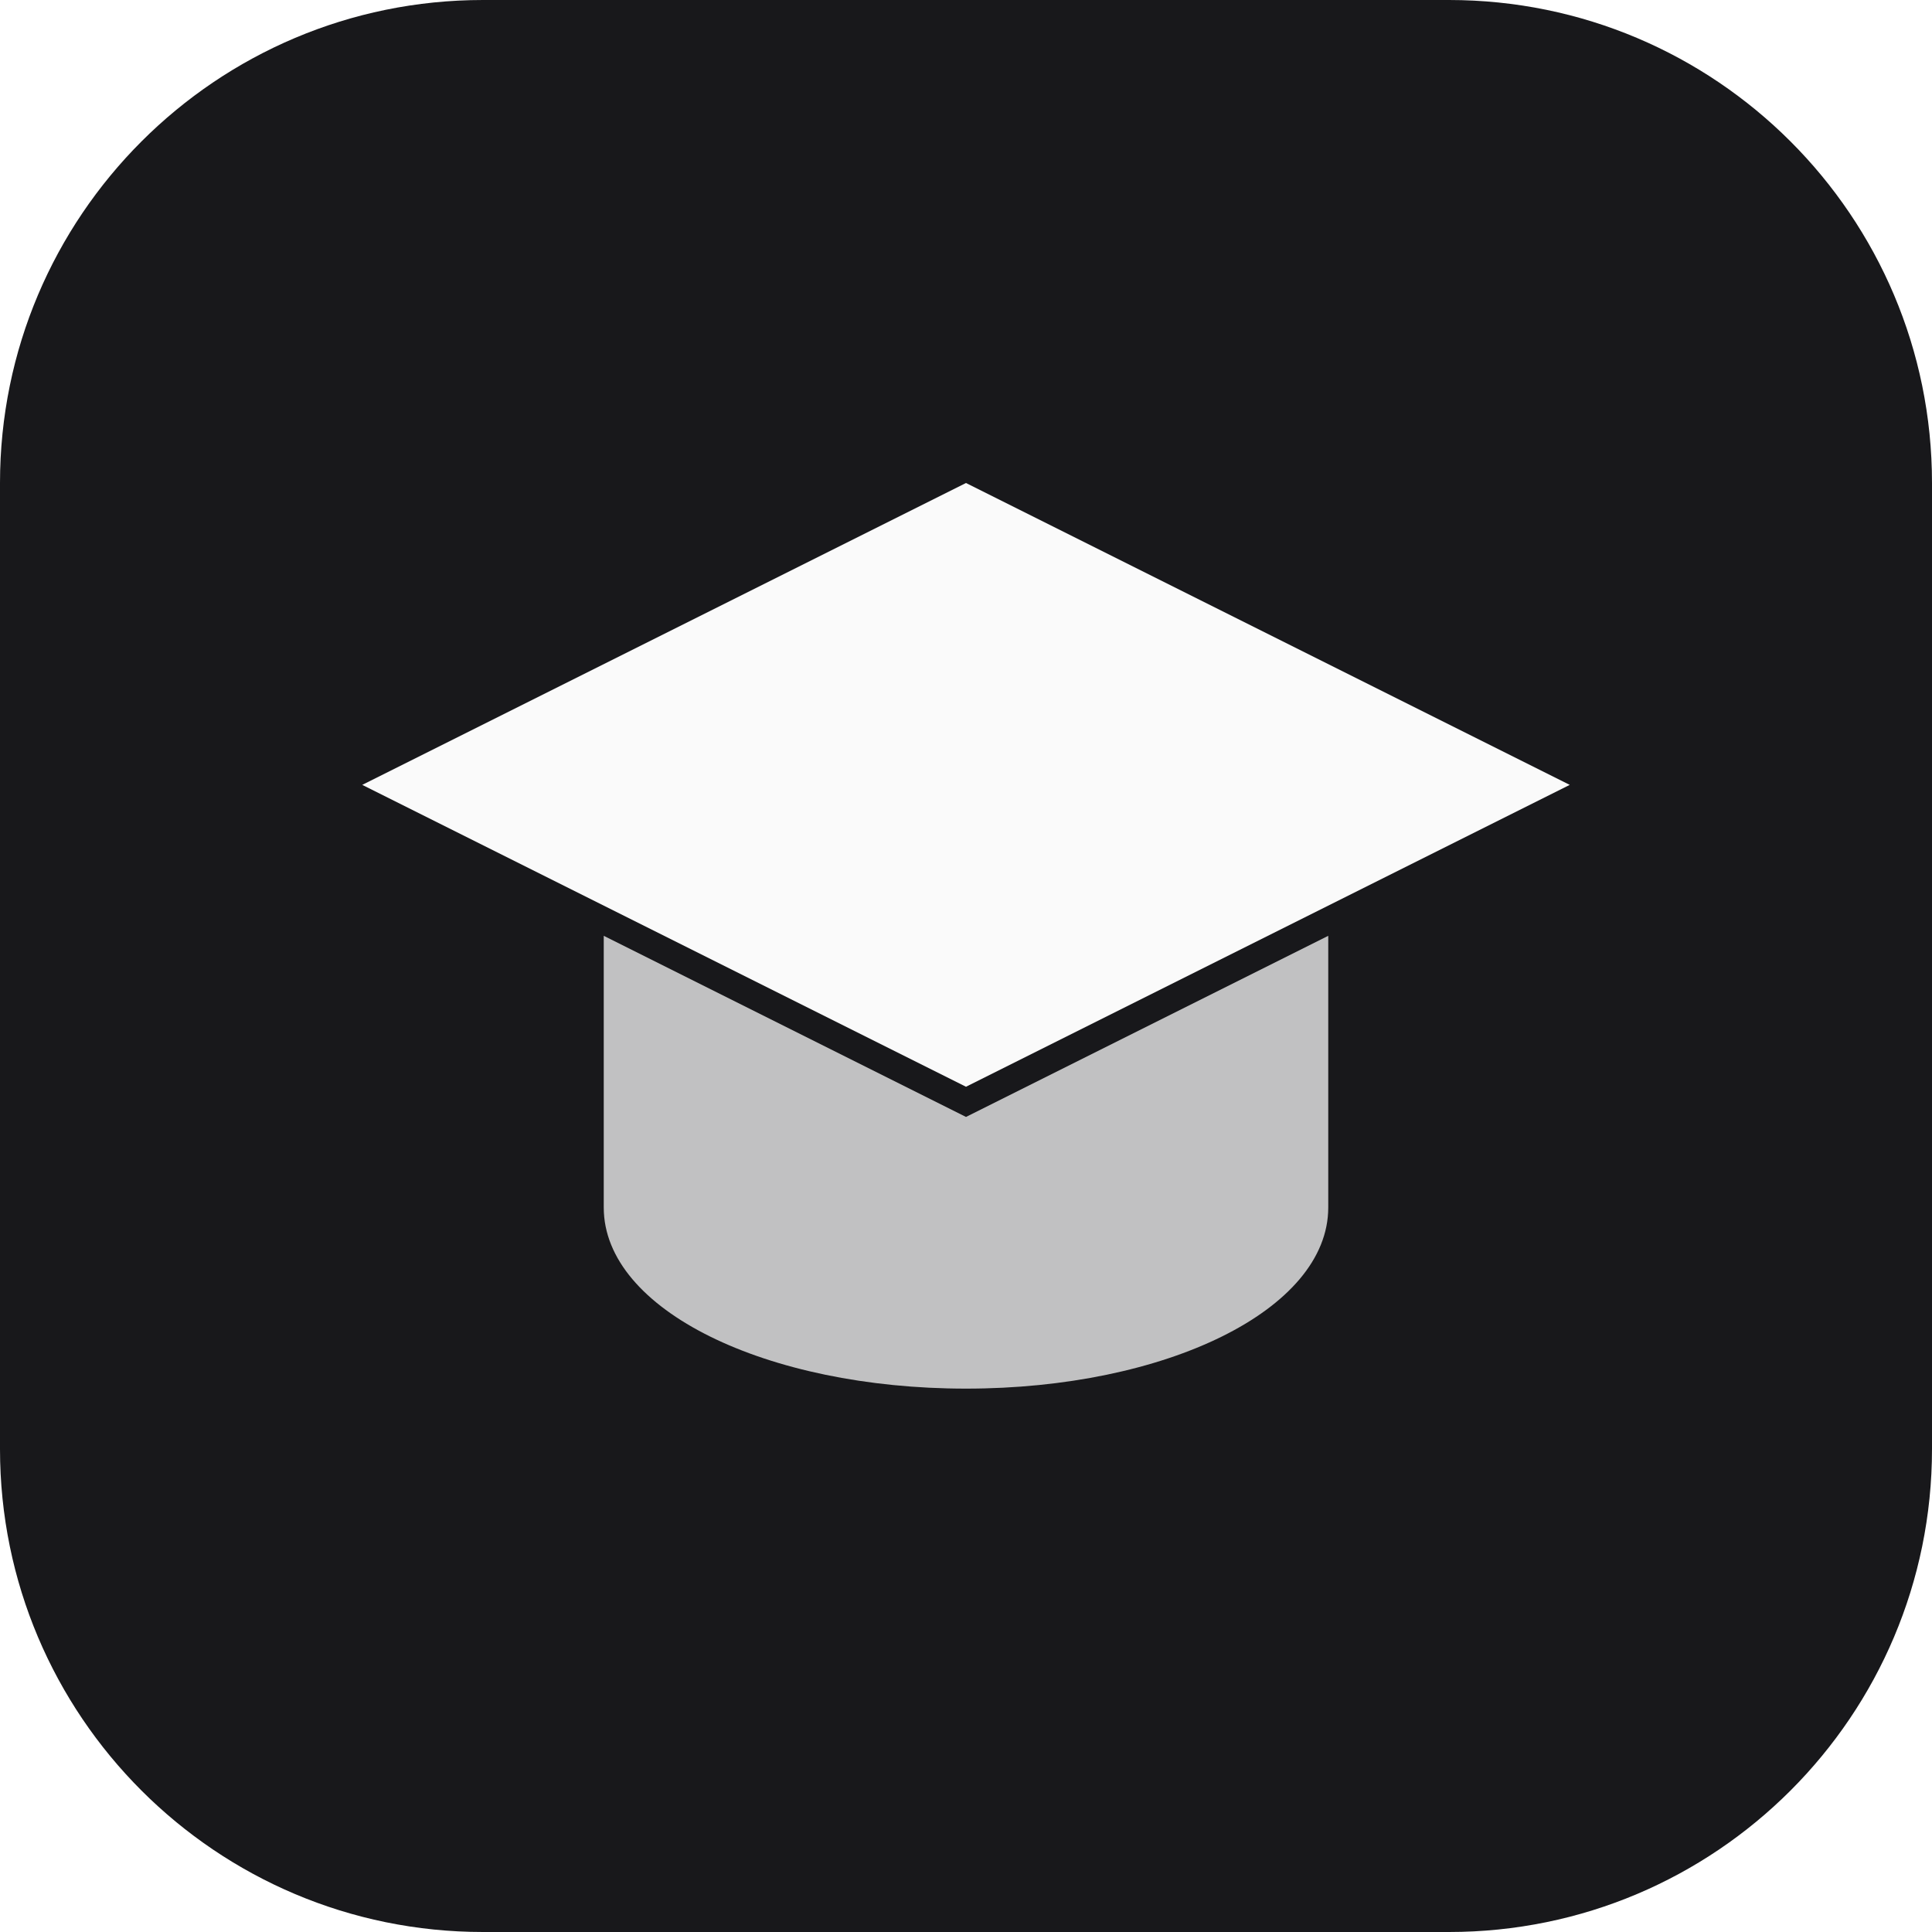
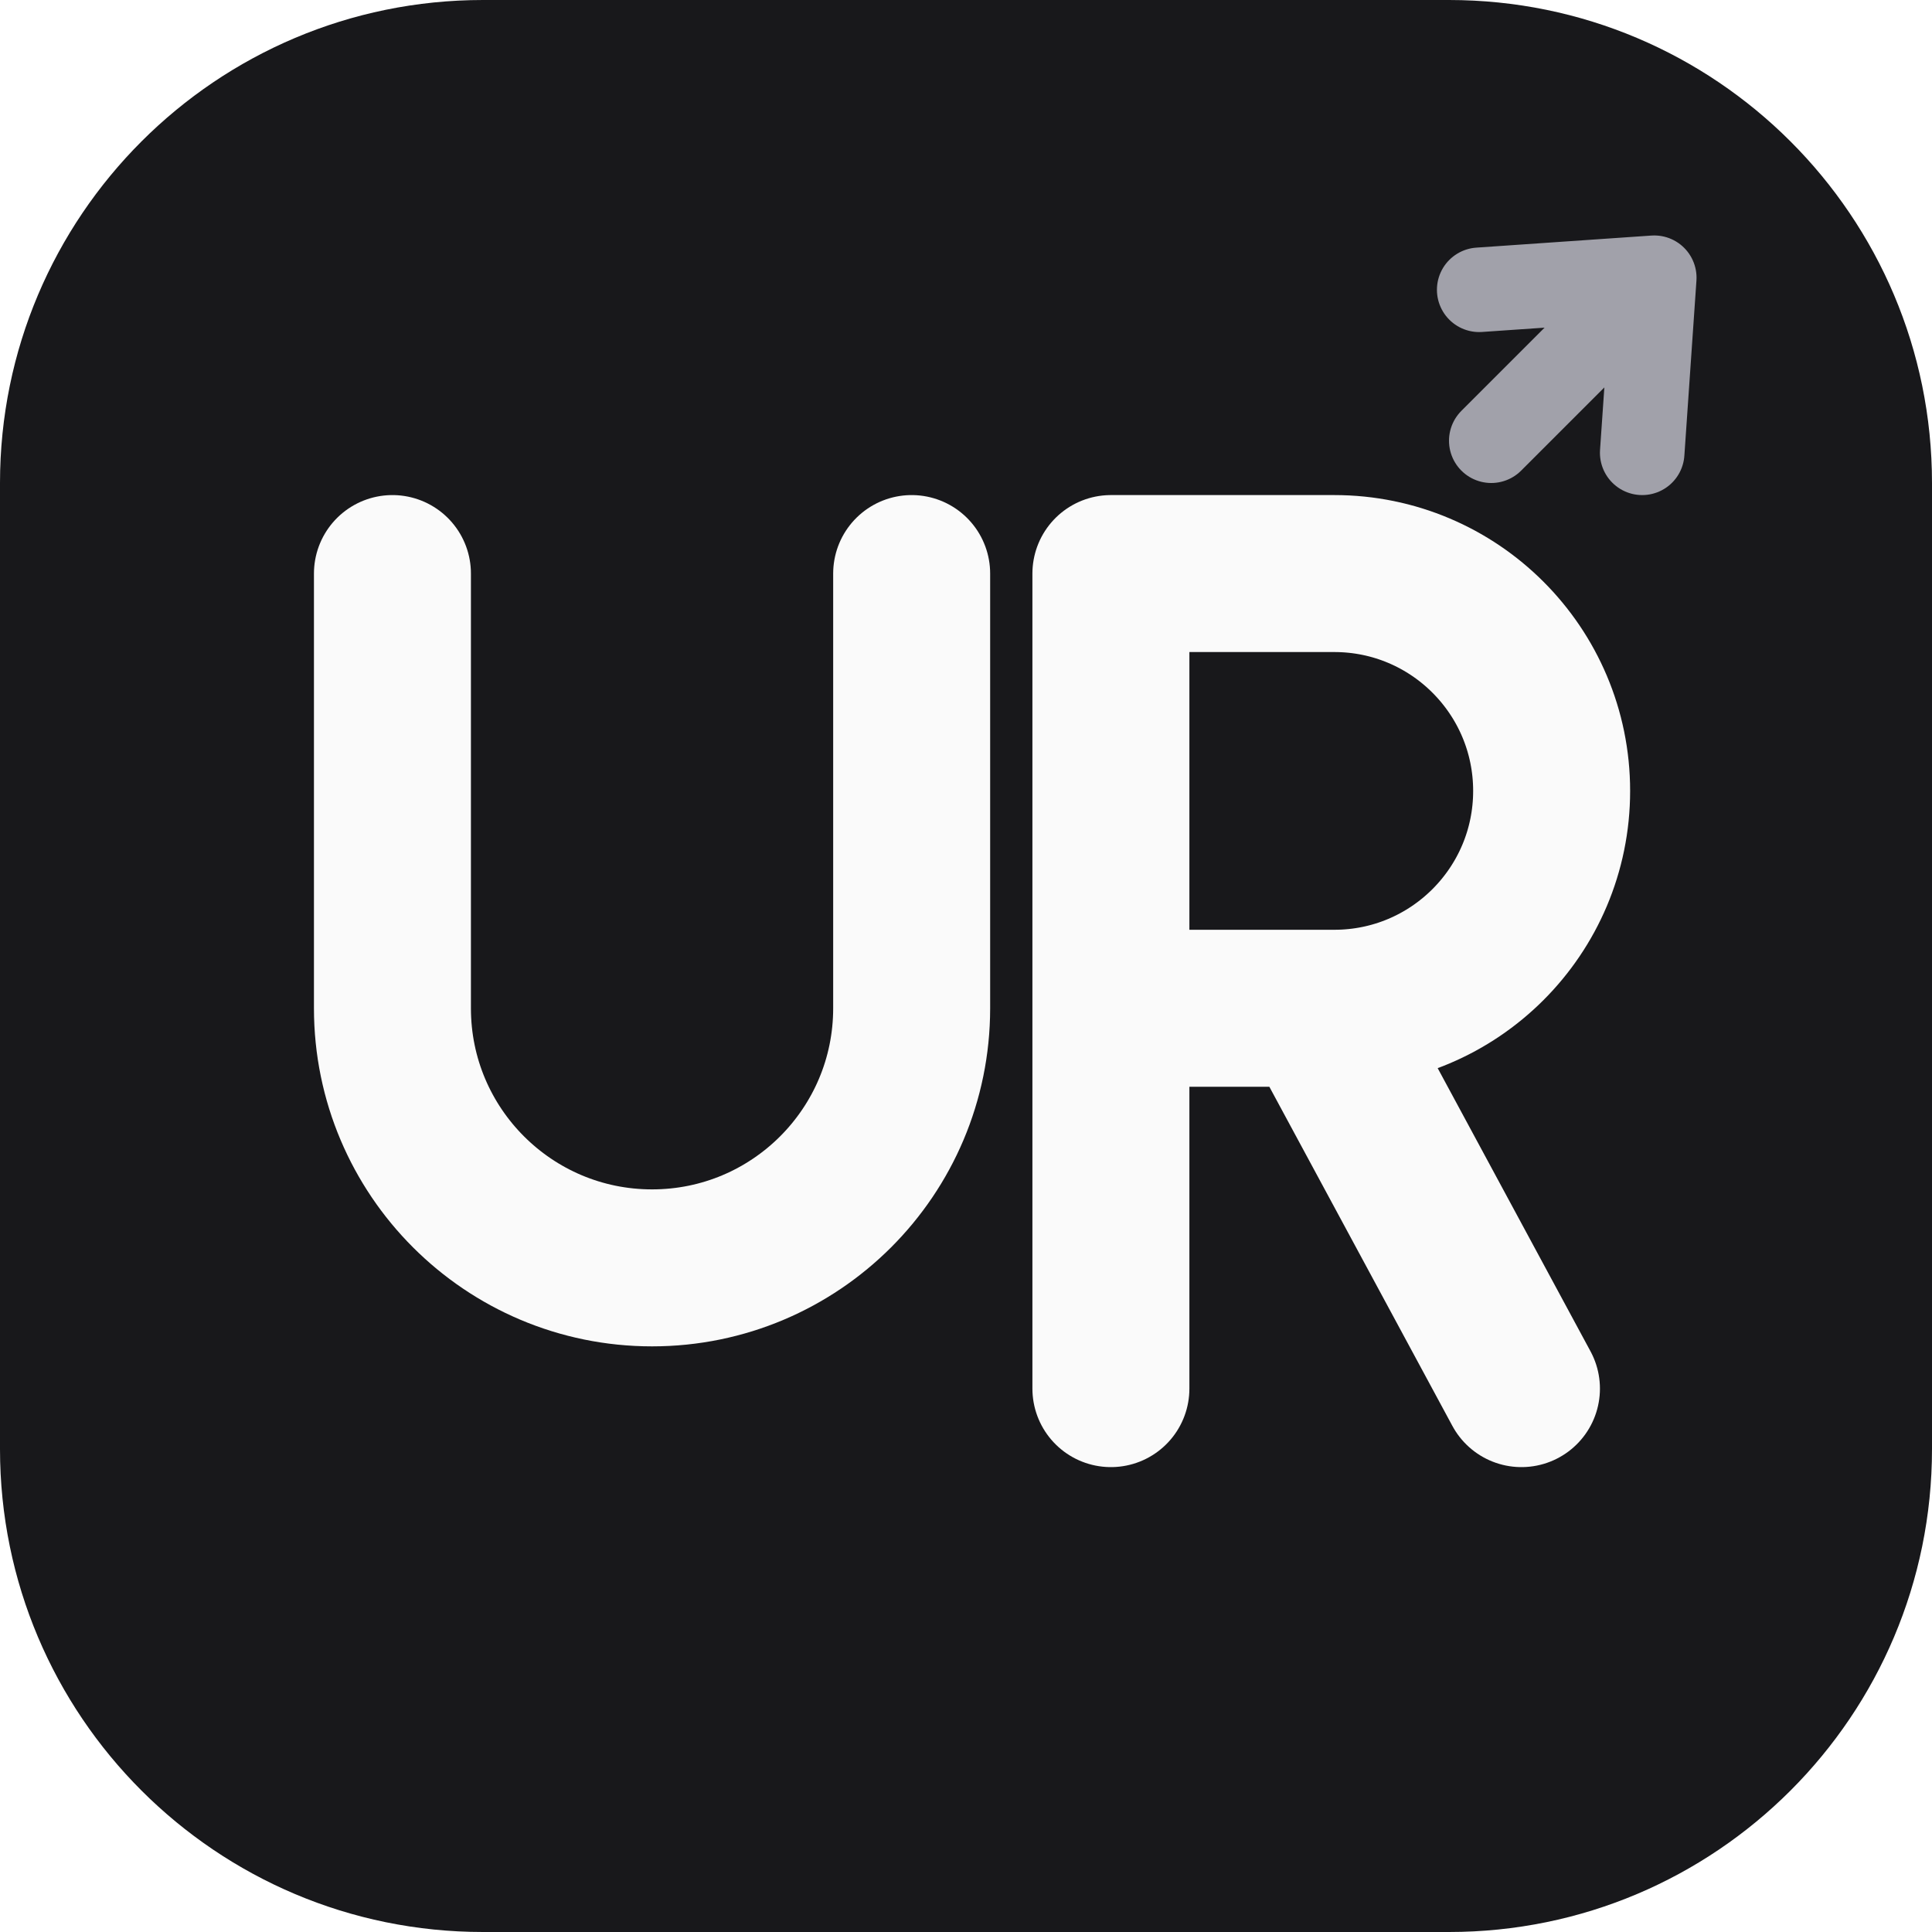
<svg xmlns="http://www.w3.org/2000/svg" viewBox="0 0 32 32">
  <rect width="32" height="32" rx="8" fill="#18181b" />
-   <path d="M6 13 16 8l10 5-10 5Z" fill="#fafafa" />
-   <path d="M10 15.5v4.5c0 1.7 2.7 3 6 3s6-1.3 6-3v-4.5l-6 3Z" fill="#fafafa" opacity=".75" />
+   <path d="M6.5 9.5v7.2a4.3 4.3 0 0 0 8.6 0V9.5" fill="none" stroke="#fafafa" stroke-width="2.6" stroke-linecap="round" />
+   <path d="M18.4 23V9.5h3.7a3.6 3.6 0 0 1 0 7.2h-3.7m3.4 0 3.4 6.3" fill="none" stroke="#fafafa" stroke-width="2.6" stroke-linecap="round" stroke-linejoin="round" />
+   <path d="M24.5 4.8 27.4 4.6l-.2 2.9M27.3 4.7l-2.6 2.6" fill="none" stroke="#a1a1aa" stroke-width="1.4" stroke-linecap="round" stroke-linejoin="round" />
</svg>
